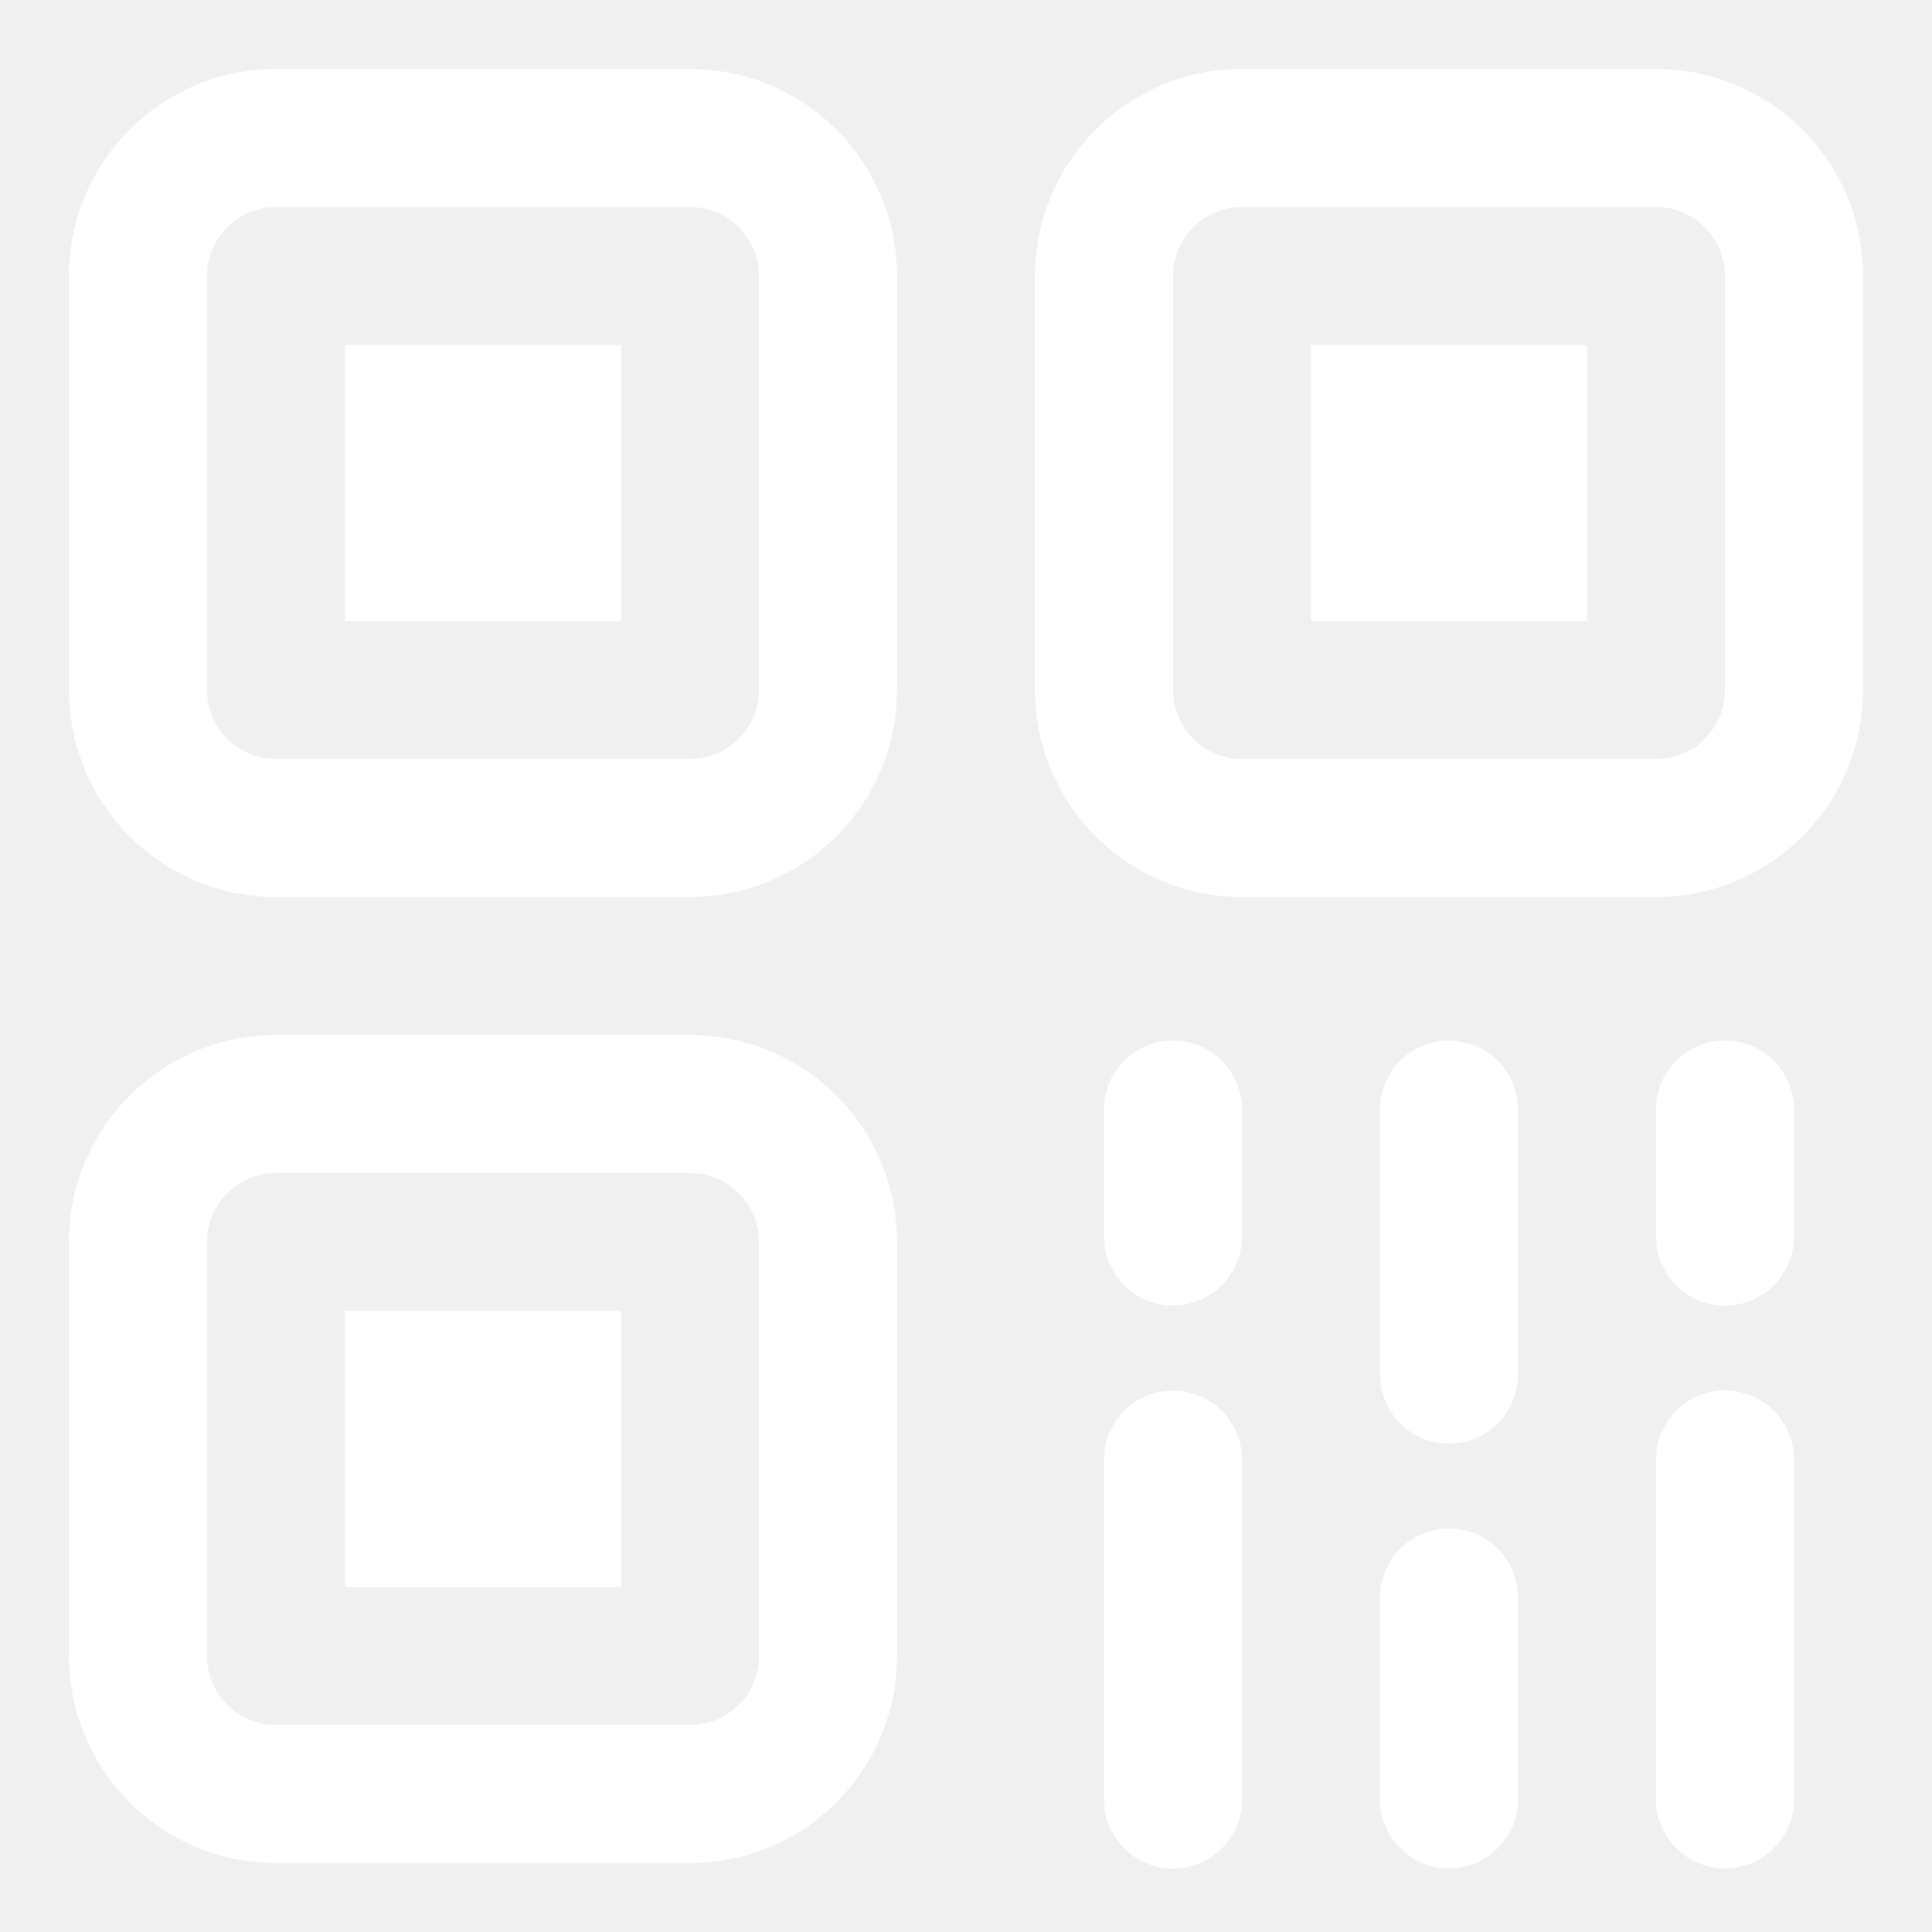
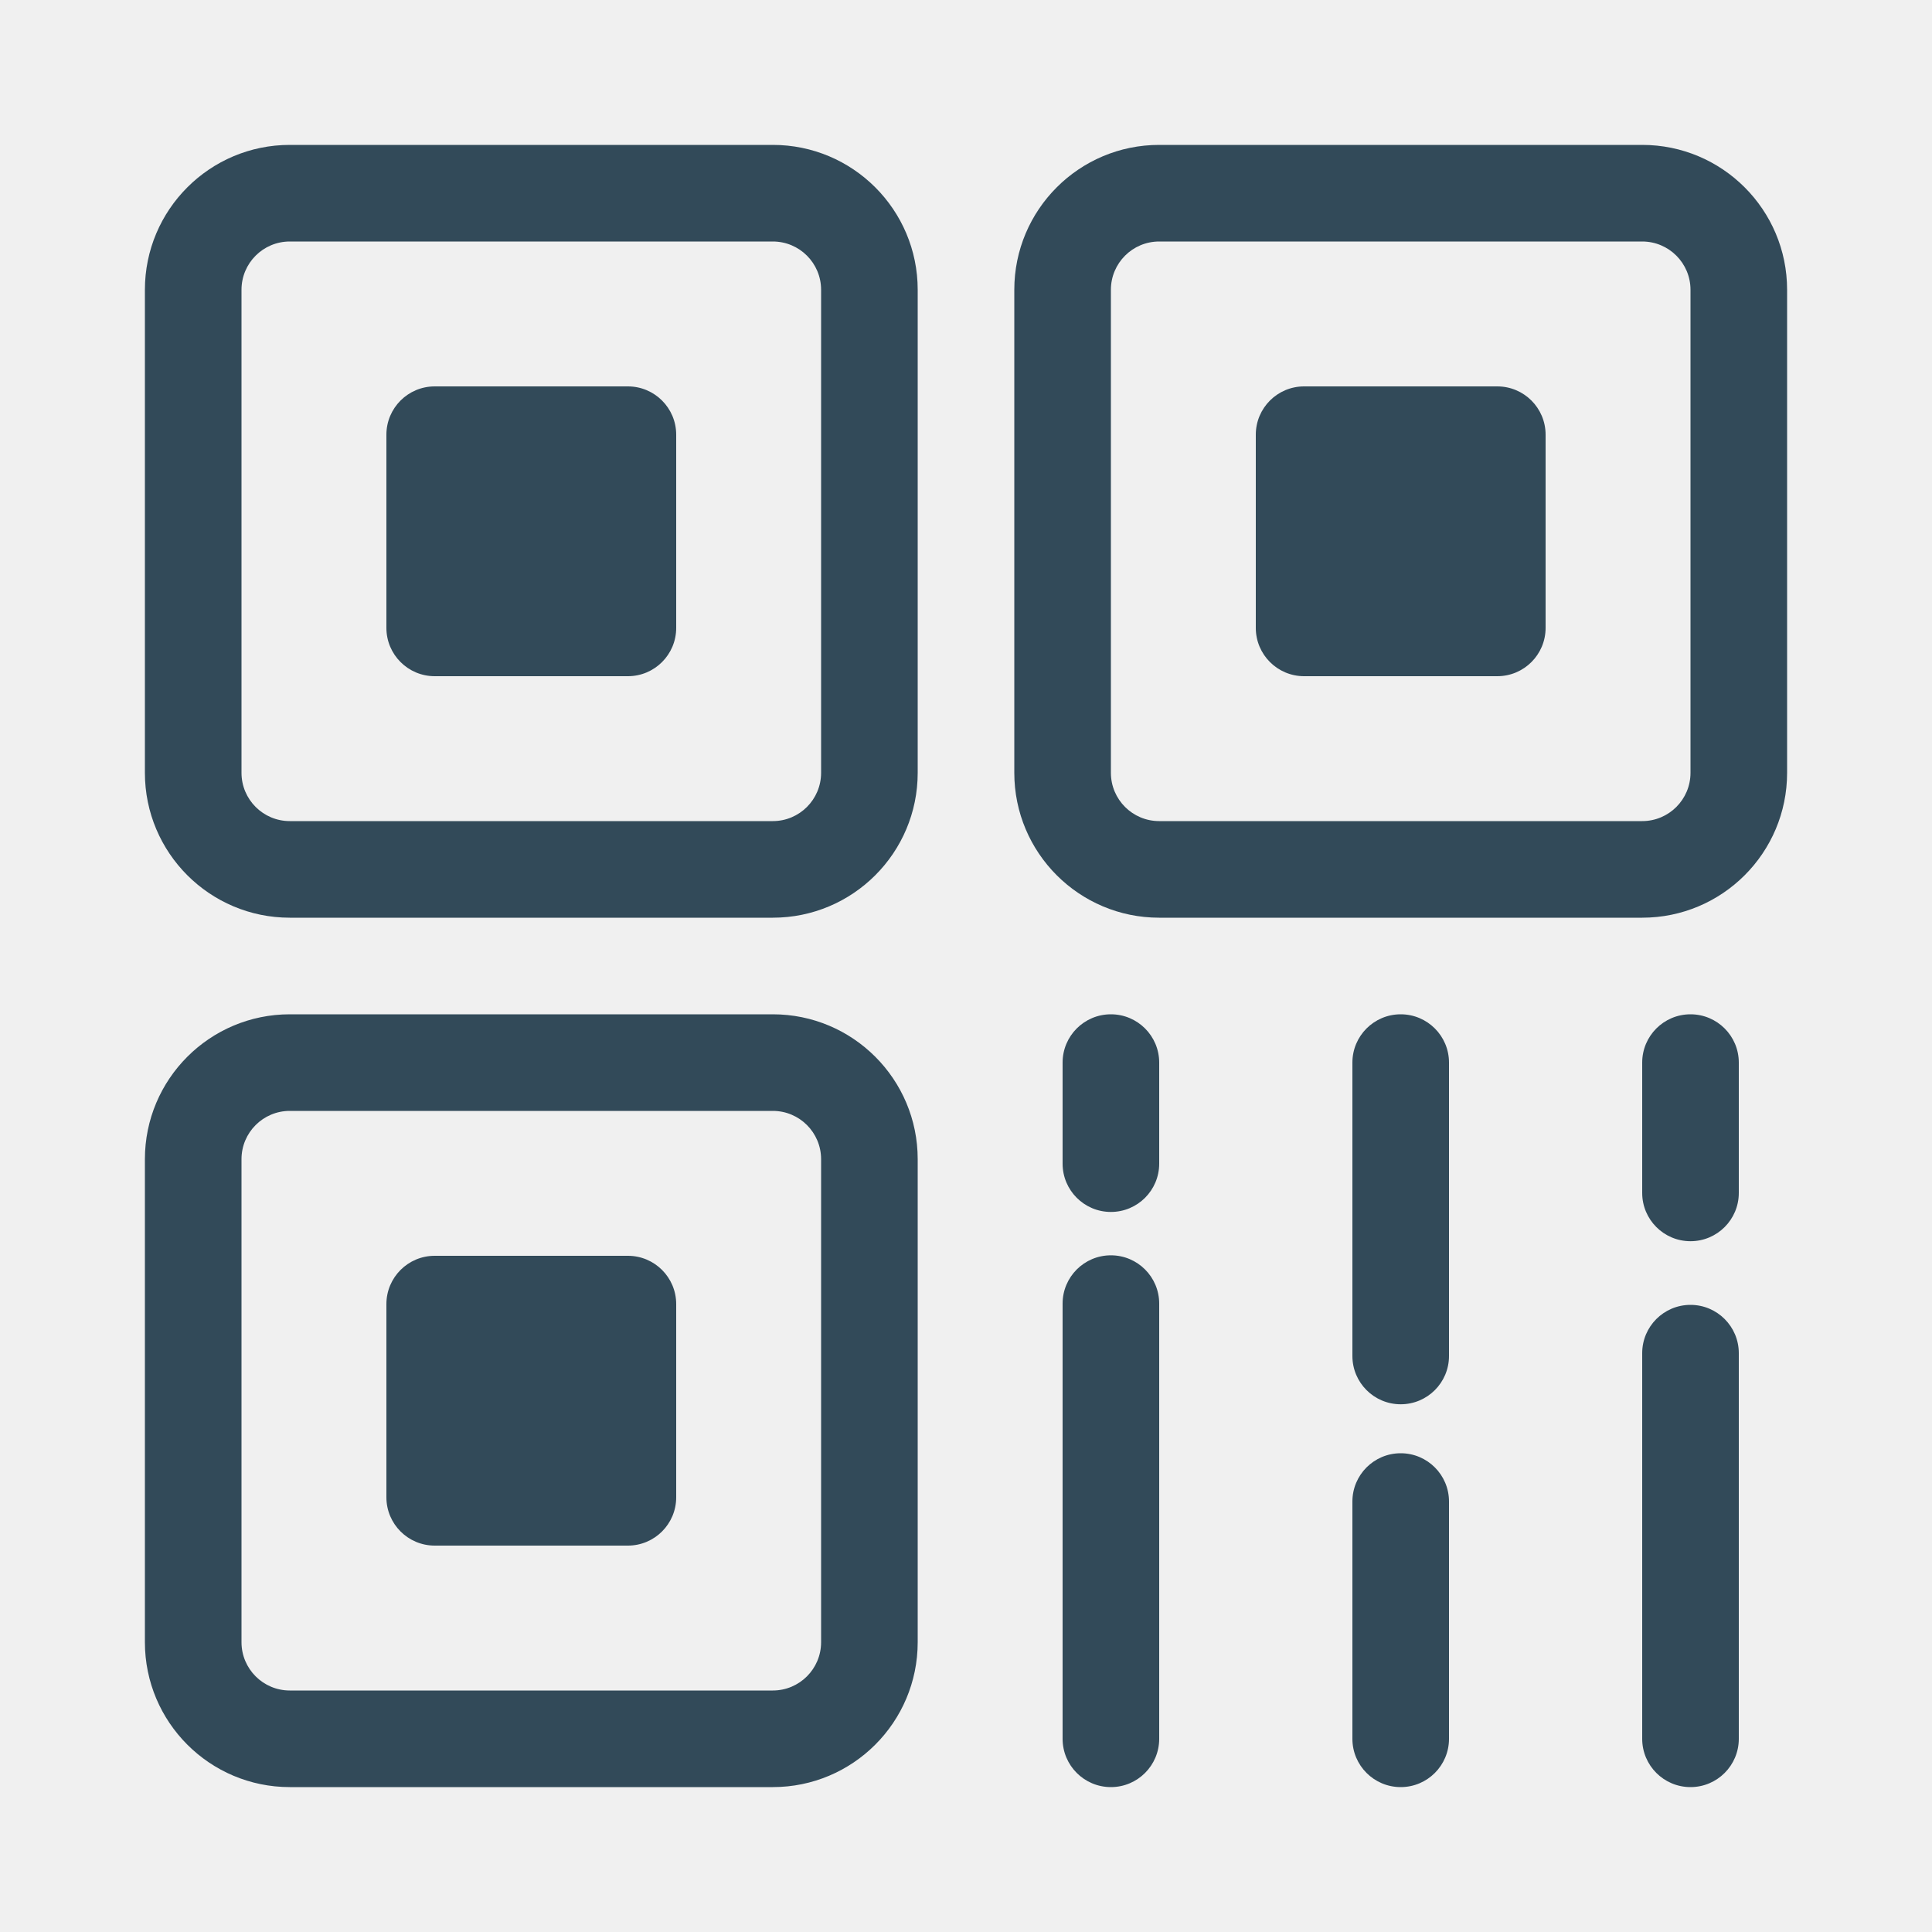
- <svg xmlns="http://www.w3.org/2000/svg" width="14" height="14">
-   <path d="M2 1.5a.5.5 0 0 0-.5.5v3a.5.5 0 0 0 .5.5h3a.5.5 0 0 0 .5-.5V2a.5.5 0 0 0-.5-.5H2zm0-1h3A1.5 1.5 0 0 1 6.5 2v3A1.5 1.5 0 0 1 5 6.5H2A1.5 1.5 0 0 1 .5 5V2A1.5 1.5 0 0 1 2 .5zm2.5 2v2h-2v-2h2zm0 7v2h-2v-2h2zm7-7v2h-2v-2h2zM2 8.5a.5.5 0 0 0-.5.5v3a.5.5 0 0 0 .5.5h3a.5.5 0 0 0 .5-.5V9a.5.5 0 0 0-.5-.5H2zm0-1h3A1.5 1.5 0 0 1 6.5 9v3A1.5 1.5 0 0 1 5 13.5H2A1.5 1.5 0 0 1 .5 12V9A1.5 1.5 0 0 1 2 7.5zm11 5.539a.5.5 0 0 1-1 0v-2.463a.5.5 0 0 1 1 0v2.463zm0-4.078a.5.5 0 1 1-1 0V8.04a.5.5 0 1 1 1 0v.922zm-2 4.078a.5.5 0 0 1-1 0v-1.463a.5.5 0 0 1 1 0v1.463zm0-3.078a.5.5 0 1 1-1 0V8.04a.5.5 0 1 1 1 0v1.92zM9 13.04a.5.5 0 0 1-1 0v-2.463a.5.5 0 0 1 1 0v2.463zm0-4.08a.5.5 0 0 1-1 0v-.92a.5.5 0 0 1 1 0v.922zM9 1.5a.5.5 0 0 0-.5.5v3a.5.5 0 0 0 .5.5h3a.5.5 0 0 0 .5-.5V2a.5.5 0 0 0-.5-.5H9zm0-1h3A1.5 1.5 0 0 1 13.5 2v3A1.5 1.5 0 0 1 12 6.5H9A1.5 1.5 0 0 1 7.5 5V2A1.5 1.5 0 0 1 9 .5z" fill="#FFF" />
+ <svg xmlns="http://www.w3.org/2000/svg" width="20" height="20">
+   <path d="M3 2.5a.5.5 0 0 0-.5.5v5a.5.5 0 0 0 .5.5h5a.5.5 0 0 0 .5-.5V3a.5.5 0 0 0-.5-.5H3zm0-1h5A1.5 1.5 0 0 1 9.5 3v5A1.5 1.5 0 0 1 8 9.5H3A1.5 1.5 0 0 1 1.5 8V3A1.5 1.5 0 0 1 3 1.5zM4.5 4h2a.5.5 0 0 1 .5.5v2a.5.5 0 0 1-.5.5h-2a.5.5 0 0 1-.5-.5v-2a.5.5 0 0 1 .5-.5zm0 9h2a.5.5 0 0 1 .5.5v2a.5.5 0 0 1-.5.5h-2a.5.5 0 0 1-.5-.5v-2a.5.5 0 0 1 .5-.5zm9-9h2a.5.5 0 0 1 .5.5v2a.5.5 0 0 1-.5.5h-2a.5.5 0 0 1-.5-.5v-2a.5.5 0 0 1 .5-.5zM3 11.5a.5.5 0 0 0-.5.5v5a.5.5 0 0 0 .5.5h5a.5.5 0 0 0 .5-.5v-5a.5.5 0 0 0-.5-.5H3zm0-1h5A1.5 1.5 0 0 1 9.5 12v5A1.5 1.5 0 0 1 8 18.5H3A1.5 1.5 0 0 1 1.5 17v-5A1.5 1.5 0 0 1 3 10.5zm9-8a.5.5 0 0 0-.5.5v5a.5.5 0 0 0 .5.5h5a.5.5 0 0 0 .5-.5V3a.5.5 0 0 0-.5-.5h-5zm0-1h5A1.5 1.5 0 0 1 18.5 3v5A1.5 1.5 0 0 1 17 9.5h-5A1.5 1.5 0 0 1 10.5 8V3A1.5 1.5 0 0 1 12 1.5zm5 9.5a.5.5 0 1 1 1 0v1.349a.5.5 0 0 1-1 0V11zm0 3.008a.5.5 0 1 1 1 0V18a.5.5 0 1 1-1 0v-3.992zM12 18a.5.5 0 1 1-1 0v-4.505a.5.5 0 1 1 1 0V18zm0-5.954a.5.5 0 1 1-1 0V11a.5.5 0 1 1 1 0v1.046zM15 18a.5.5 0 1 1-1 0v-2.456a.5.5 0 1 1 1 0V18zm0-3.963a.5.5 0 1 1-1 0V11a.5.5 0 1 1 1 0v3.037z" fill="#324A59" fill-rule="nonzero" />
</svg>
